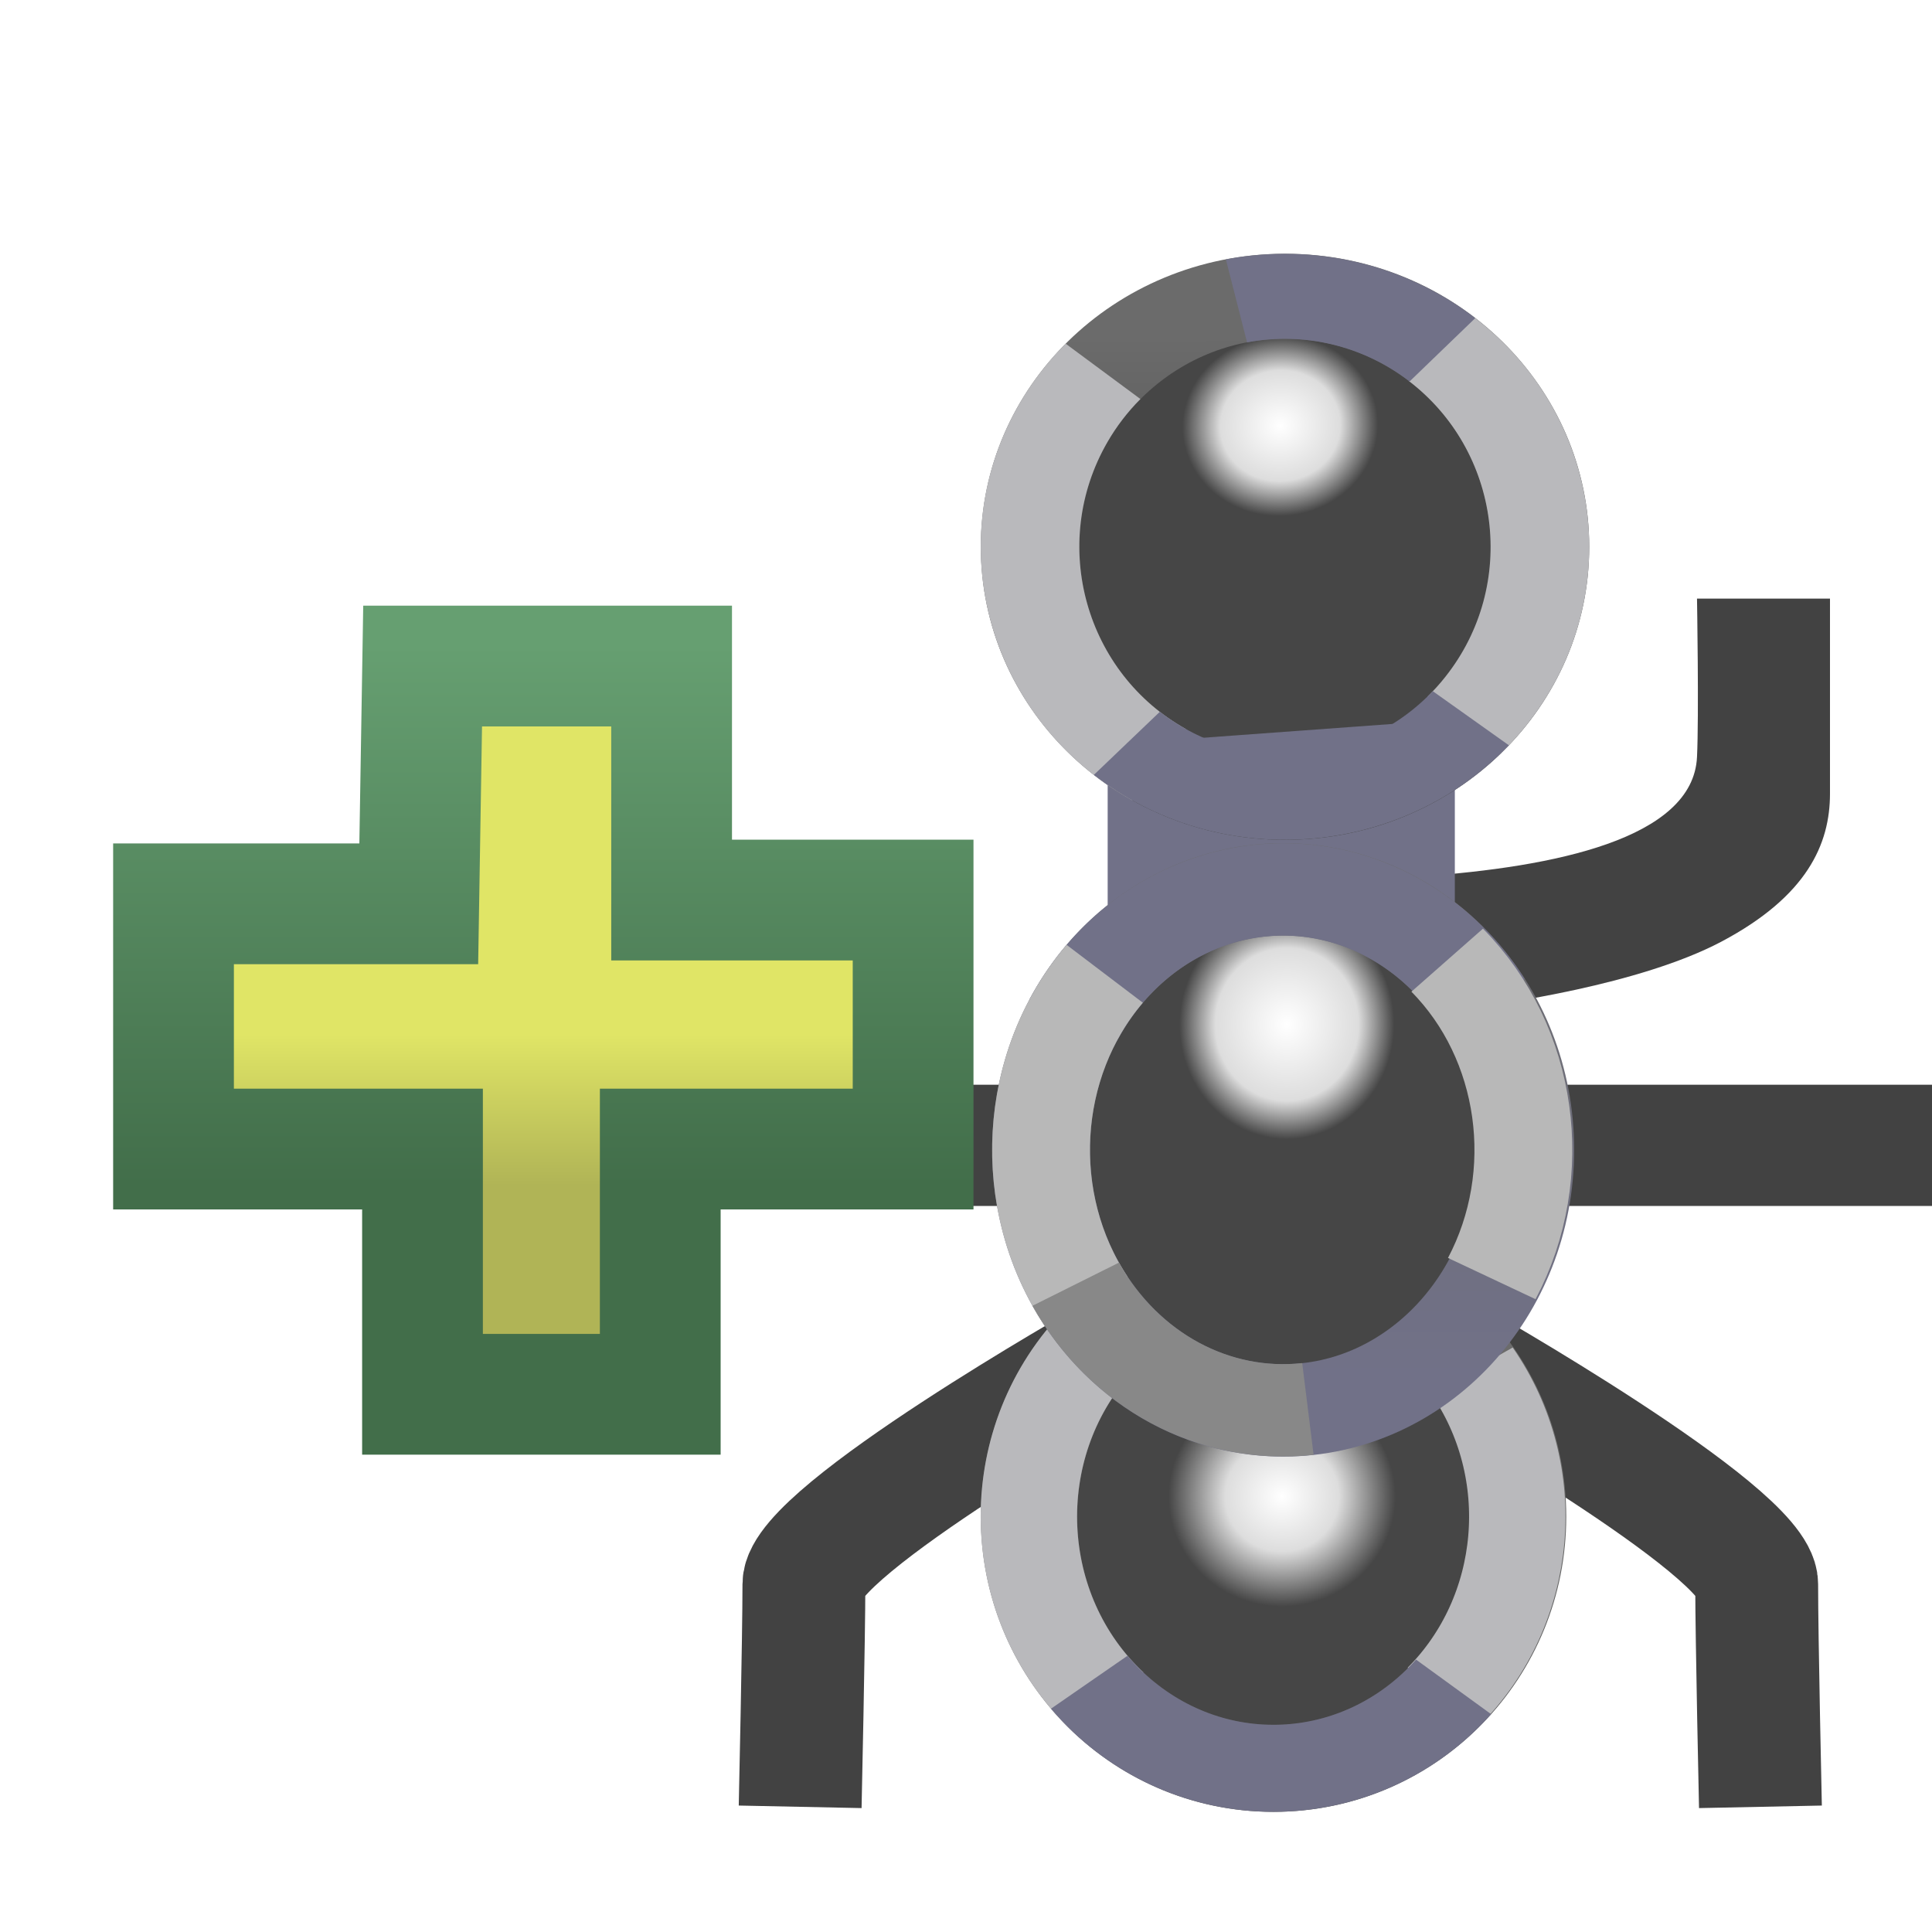
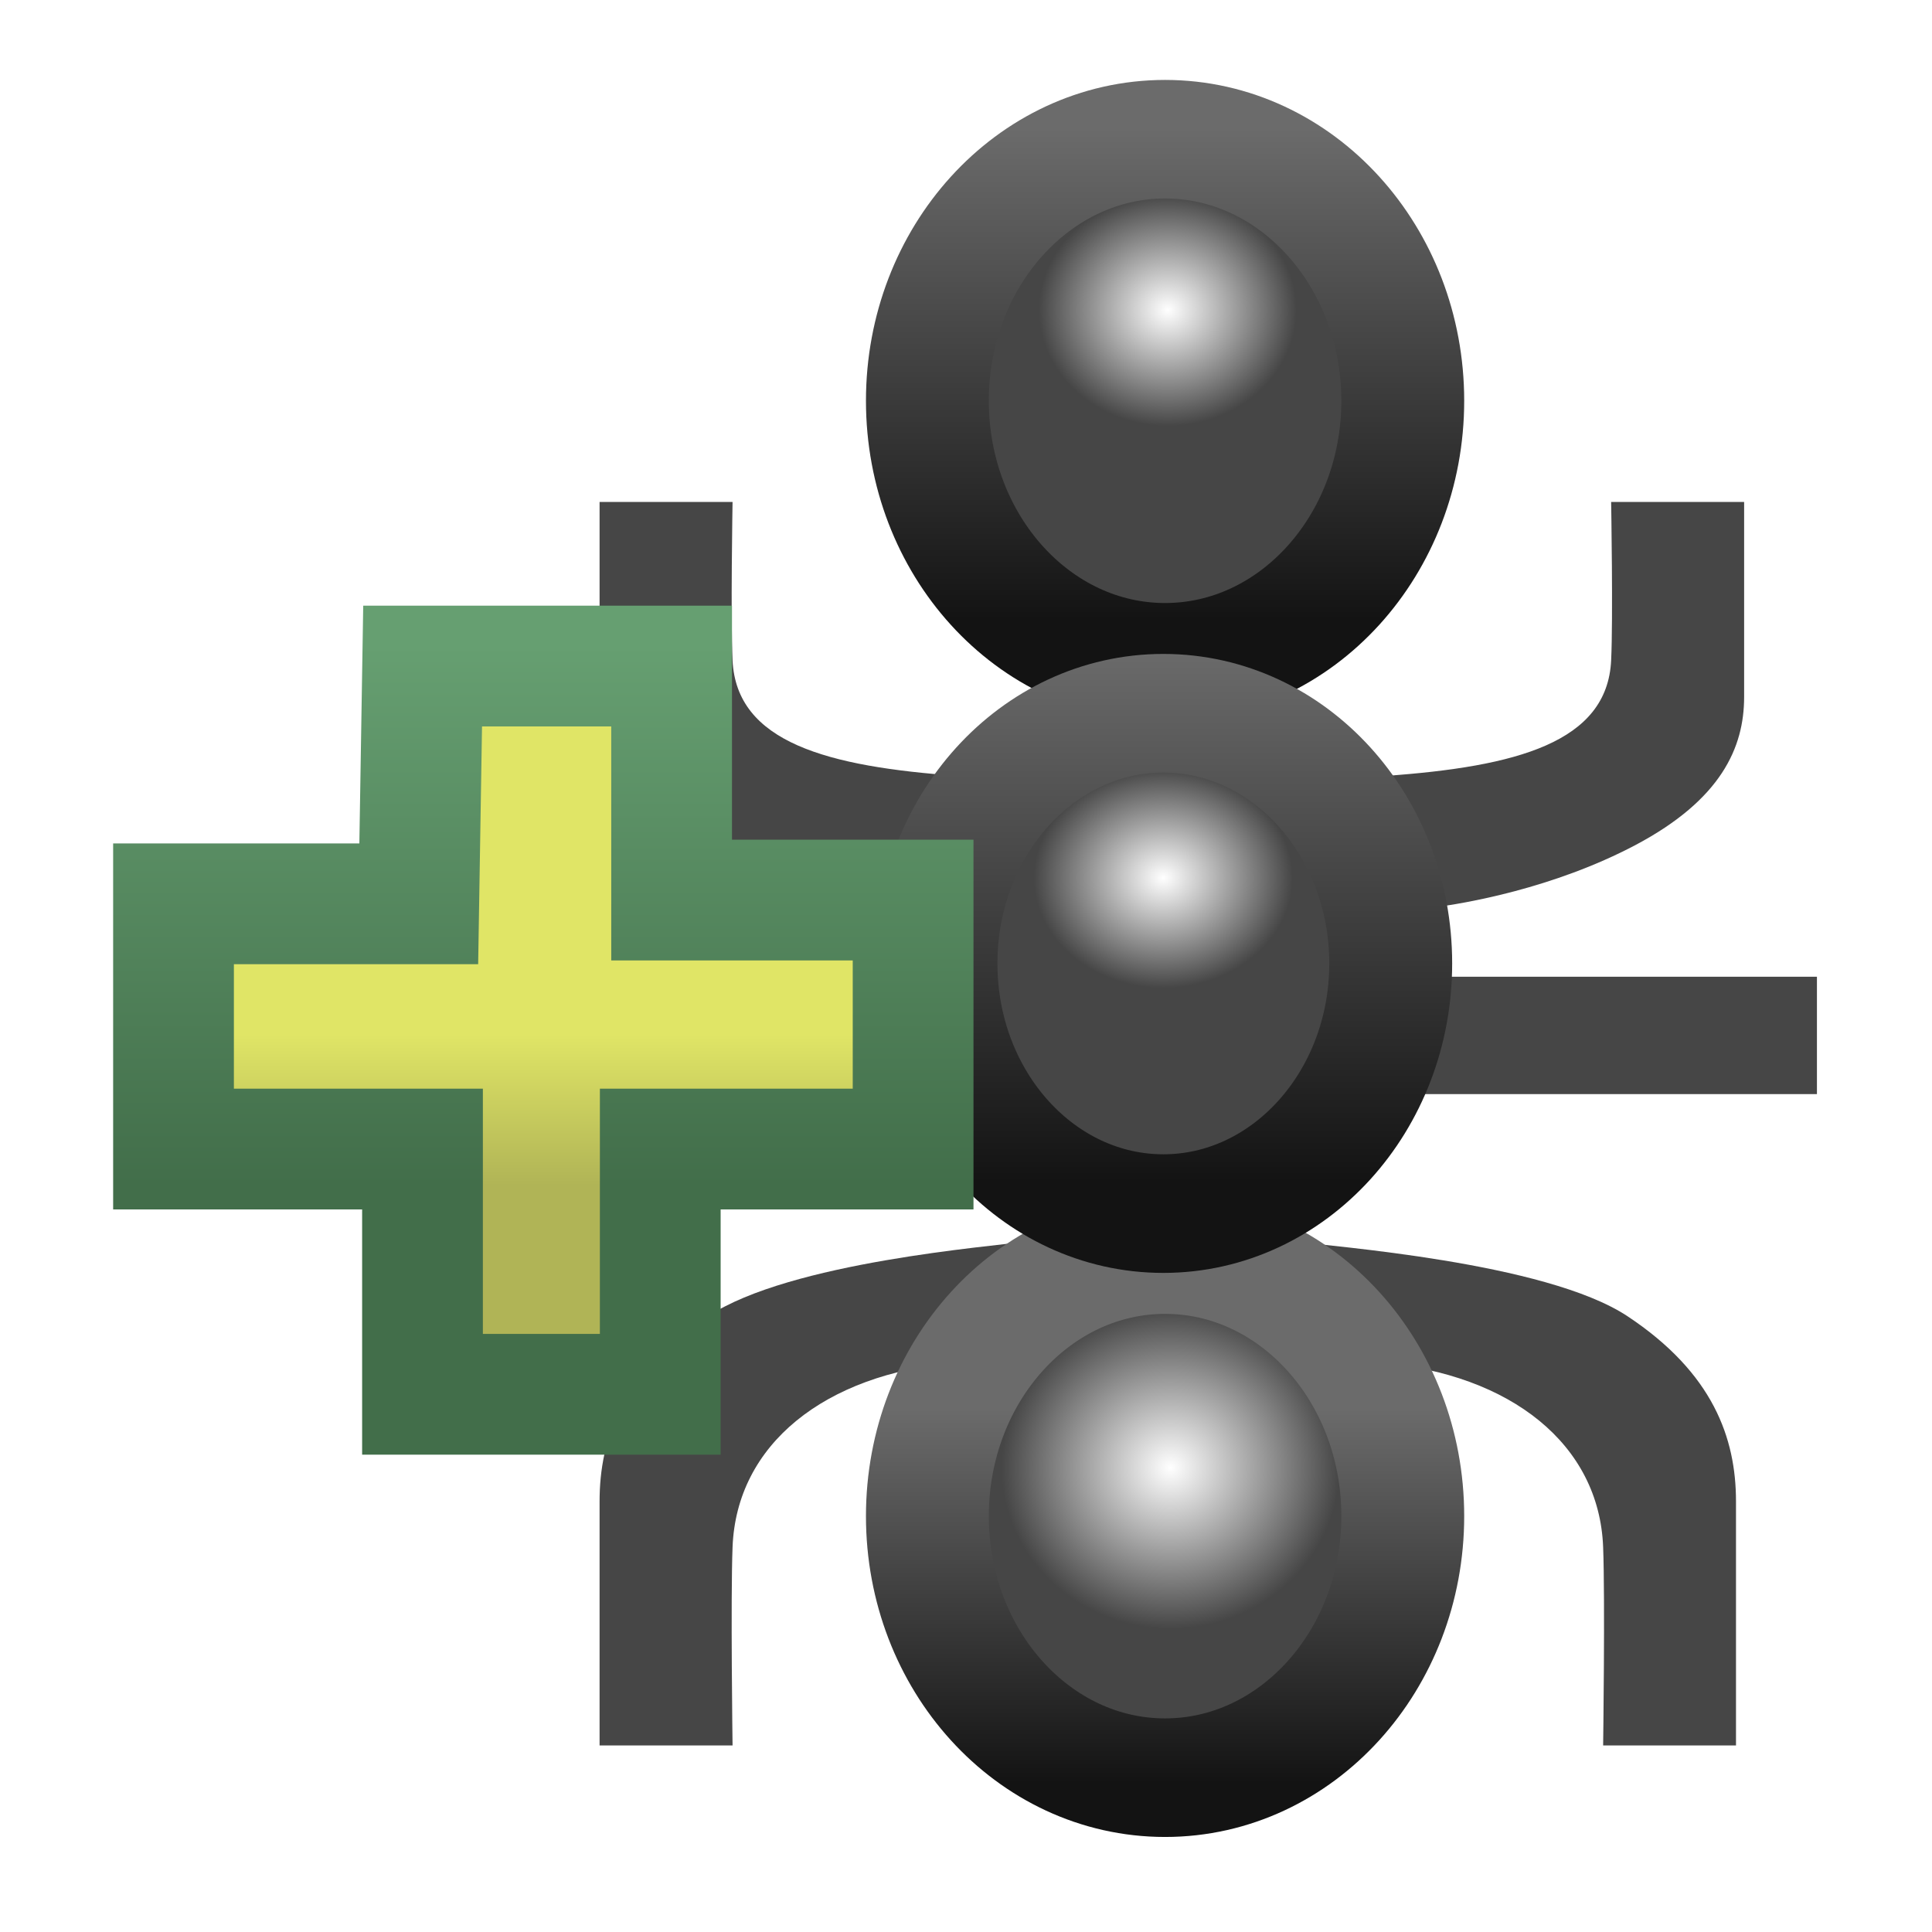
<svg xmlns="http://www.w3.org/2000/svg" xmlns:xlink="http://www.w3.org/1999/xlink" width="16" height="16" id="svg2" version="1.1">
  <defs id="defs4">
    <radialGradient xlink:href="#linearGradient5328-5" id="radialGradient5366-0" gradientUnits="userSpaceOnUse" gradientTransform="matrix(0.4386055,0,0,0.4087992,4.40384,1.746552)" cx="7.844" cy="3.083" fx="7.844" fy="3.083" r="2.35" />
    <linearGradient id="linearGradient5328-5">
      <stop style="stop-color:#ffffff;stop-opacity:1;" offset="0" id="stop5330-9" />
      <stop style="stop-color:#464646;stop-opacity:1;" offset="1" id="stop5332-8" />
    </linearGradient>
    <linearGradient xlink:href="#linearGradient5209-0" id="linearGradient5368-1" gradientUnits="userSpaceOnUse" x1="7.83" y1="5.575" x2="7.83" y2="1.504" />
    <linearGradient id="linearGradient5209-0">
      <stop style="stop-color:#5c5c5c;stop-opacity:1;" offset="0" id="stop5211-9" />
      <stop style="stop-color:#aeaeae;stop-opacity:1;" offset="1" id="stop5213-4" />
    </linearGradient>
    <radialGradient xlink:href="#linearGradient5328-5" id="radialGradient5370-9" gradientUnits="userSpaceOnUse" gradientTransform="matrix(0.5749207,0,0,0.5678434,3.325127,1.624137)" cx="7.899" cy="3.052" fx="7.899" fy="3.052" r="2.35" />
    <linearGradient xlink:href="#linearGradient5209-0" id="linearGradient5372-5" gradientUnits="userSpaceOnUse" x1="7.83" y1="5.968" x2="7.83" y2="2.87" />
    <radialGradient xlink:href="#linearGradient5328-5" id="radialGradient5374-4" gradientUnits="userSpaceOnUse" gradientTransform="matrix(0.4605153,0,0,0.4056276,4.220048,1.992399)" cx="7.822" cy="2.527" fx="7.822" fy="2.527" r="2.35" />
    <linearGradient xlink:href="#linearGradient5209-0" id="linearGradient5376-4" gradientUnits="userSpaceOnUse" x1="7.845" y1="5.653" x2="7.845" y2="1.018" />
    <linearGradient id="linearGradient5591-4">
      <stop style="stop-color:#e0e566;stop-opacity:1;" offset="0" id="stop5593-0" />
      <stop style="stop-color:#b0b456;stop-opacity:1;" offset="1" id="stop5595-5" />
    </linearGradient>
    <linearGradient id="linearGradient5583-2">
      <stop style="stop-color:#426e4a;stop-opacity:1;" offset="0" id="stop5585-3" />
      <stop style="stop-color:#669f71;stop-opacity:1;" offset="1" id="stop5587-3" />
    </linearGradient>
    <linearGradient gradientTransform="translate(2.5625,1037.034)" y2="9.144" x2="2.031" y1="7.888" x1="2.031" gradientUnits="userSpaceOnUse" id="linearGradient5618" xlink:href="#linearGradient5591-4" />
    <linearGradient gradientTransform="translate(2.5625,1037.034)" y2="4.672" x2="2.031" y1="9.144" x1="2.031" gradientUnits="userSpaceOnUse" id="linearGradient5620" xlink:href="#linearGradient5583-2" />
    <radialGradient r="2.35" fy="3.083" fx="7.844" cy="3.083" cx="7.844" gradientTransform="matrix(0.4386055,0,0,0.4087992,4.40384,1.746552)" gradientUnits="userSpaceOnUse" id="radialGradient5366-0-4" xlink:href="#linearGradient5328-5-9-5" />
    <linearGradient id="linearGradient5328-5-9-5">
      <stop id="stop5330-9-9-1" offset="0" style="stop-color:#ffffff;stop-opacity:1;" />
      <stop id="stop5332-8-7-9" offset="1" style="stop-color:#464646;stop-opacity:1;" />
    </linearGradient>
    <linearGradient y2="1.504" x2="7.83" y1="5.575" x1="7.83" gradientUnits="userSpaceOnUse" id="linearGradient5368-1-3" xlink:href="#linearGradient5209-0-3-1" />
    <linearGradient id="linearGradient5209-0-3-1">
      <stop id="stop5211-9-5-2" offset="0" style="stop-color:#131313;stop-opacity:1;" />
      <stop id="stop5213-4-5-8" offset="1" style="stop-color:#6b6b6b;stop-opacity:1;" />
    </linearGradient>
    <radialGradient r="2.35" fy="3.052" fx="7.899" cy="3.052" cx="7.899" gradientTransform="matrix(0.5749207,0,0,0.5678434,3.325127,1.624137)" gradientUnits="userSpaceOnUse" id="radialGradient5370-9-7" xlink:href="#linearGradient5328-5-9-5" />
    <linearGradient id="linearGradient3086">
      <stop id="stop3088" offset="0" style="stop-color:#ffffff;stop-opacity:1;" />
      <stop id="stop3090" offset="1" style="stop-color:#464646;stop-opacity:1;" />
    </linearGradient>
    <linearGradient y2="2.87" x2="7.83" y1="5.968" x1="7.83" gradientUnits="userSpaceOnUse" id="linearGradient5372-5-3" xlink:href="#linearGradient5209-0-3-1" />
    <linearGradient id="linearGradient3093">
      <stop id="stop3095" offset="0" style="stop-color:#131313;stop-opacity:1;" />
      <stop id="stop3097" offset="1" style="stop-color:#6b6b6b;stop-opacity:1;" />
    </linearGradient>
    <radialGradient r="2.35" fy="2.527" fx="7.822" cy="2.527" cx="7.822" gradientTransform="matrix(0.4605153,0,0,0.4056276,4.220048,1.992399)" gradientUnits="userSpaceOnUse" id="radialGradient5374-4-3" xlink:href="#linearGradient5328-5-9-5" />
    <linearGradient id="linearGradient3100">
      <stop id="stop3102" offset="0" style="stop-color:#ffffff;stop-opacity:1;" />
      <stop id="stop3104" offset="1" style="stop-color:#464646;stop-opacity:1;" />
    </linearGradient>
    <linearGradient y2="1.018" x2="7.845" y1="5.653" x1="7.845" gradientUnits="userSpaceOnUse" id="linearGradient5376-4-6" xlink:href="#linearGradient5209-0-3-1" />
    <linearGradient id="linearGradient3107">
      <stop id="stop3109" offset="0" style="stop-color:#131313;stop-opacity:1;" />
      <stop id="stop3111" offset="1" style="stop-color:#6b6b6b;stop-opacity:1;" />
    </linearGradient>
    <radialGradient r="2.35" fy="3.083" fx="7.844" cy="3.083" cx="7.844" gradientTransform="matrix(0.4386055,0,0,0.4087992,4.40384,1.746552)" gradientUnits="userSpaceOnUse" id="radialGradient5366-0-4-9" xlink:href="#linearGradient5328-5-9-5-5" />
    <linearGradient id="linearGradient5328-5-9-5-5">
      <stop id="stop5330-9-9-1-5" offset="0" style="stop-color:#ffffff;stop-opacity:1;" />
      <stop id="stop5332-8-7-9-2" offset="1" style="stop-color:#464646;stop-opacity:1;" />
    </linearGradient>
    <linearGradient y2="1.504" x2="7.83" y1="5.575" x1="7.83" gradientUnits="userSpaceOnUse" id="linearGradient5368-1-3-0" xlink:href="#linearGradient5209-0-3-1-2" />
    <linearGradient id="linearGradient5209-0-3-1-2">
      <stop id="stop5211-9-5-2-6" offset="0" style="stop-color:#131313;stop-opacity:1;" />
      <stop id="stop5213-4-5-8-4" offset="1" style="stop-color:#6b6b6b;stop-opacity:1;" />
    </linearGradient>
    <radialGradient r="2.35" fy="3.052" fx="7.899" cy="3.052" cx="7.899" gradientTransform="matrix(0.5749207,0,0,0.5678434,3.325127,1.624137)" gradientUnits="userSpaceOnUse" id="radialGradient5370-9-7-0" xlink:href="#linearGradient5328-5-9-5-5" />
    <linearGradient id="linearGradient3112">
      <stop id="stop3114" offset="0" style="stop-color:#ffffff;stop-opacity:1;" />
      <stop id="stop3116" offset="1" style="stop-color:#464646;stop-opacity:1;" />
    </linearGradient>
    <linearGradient y2="2.87" x2="7.83" y1="5.968" x1="7.83" gradientUnits="userSpaceOnUse" id="linearGradient5372-5-3-3" xlink:href="#linearGradient5209-0-3-1-2" />
    <linearGradient id="linearGradient3119">
      <stop id="stop3121" offset="0" style="stop-color:#131313;stop-opacity:1;" />
      <stop id="stop3123" offset="1" style="stop-color:#6b6b6b;stop-opacity:1;" />
    </linearGradient>
    <radialGradient r="2.35" fy="2.527" fx="7.822" cy="2.527" cx="7.822" gradientTransform="matrix(0.4605153,0,0,0.4056276,4.220048,1.992399)" gradientUnits="userSpaceOnUse" id="radialGradient5374-4-3-3" xlink:href="#linearGradient5328-5-9-5-5" />
    <linearGradient id="linearGradient3126">
      <stop id="stop3128" offset="0" style="stop-color:#ffffff;stop-opacity:1;" />
      <stop id="stop3130" offset="1" style="stop-color:#464646;stop-opacity:1;" />
    </linearGradient>
    <linearGradient y2="1.018" x2="7.845" y1="5.653" x1="7.845" gradientUnits="userSpaceOnUse" id="linearGradient5376-4-6-4" xlink:href="#linearGradient5209-0-3-1-2" />
    <linearGradient id="linearGradient3133">
      <stop id="stop3135" offset="0" style="stop-color:#131313;stop-opacity:1;" />
      <stop id="stop3137" offset="1" style="stop-color:#6b6b6b;stop-opacity:1;" />
    </linearGradient>
-     <radialGradient xlink:href="#linearGradient3844" id="radialGradient5366-0-1" gradientUnits="userSpaceOnUse" gradientTransform="matrix(0.3089145,0.02433326,-0.0270668,0.331368,5.462803,1.717133)" cx="7.738" cy="2.433" fx="7.738" fy="2.433" r="2.35" />
-     <linearGradient id="linearGradient3844">
-       <stop id="stop3846" offset="0" style="stop-color:#ffffff;stop-opacity:1;" />
-       <stop style="stop-color:#dddddd;stop-opacity:1;" offset="0.612" id="stop3848" />
-       <stop id="stop3850" offset="1" style="stop-color:#464646;stop-opacity:1;" />
-     </linearGradient>
-     <linearGradient xlink:href="#linearGradient3860" id="linearGradient5368-1-7" gradientUnits="userSpaceOnUse" x1="7.83" y1="5.575" x2="7.802" y2="1.931" />
-     <linearGradient id="linearGradient3860">
-       <stop id="stop3862" offset="0" style="stop-color:#424242;stop-opacity:1" />
-       <stop id="stop3864" offset="1" style="stop-color:#6b6b6b;stop-opacity:1;" />
-     </linearGradient>
-     <radialGradient xlink:href="#linearGradient5328-5-4" id="radialGradient5370-9-0" gradientUnits="userSpaceOnUse" gradientTransform="matrix(0.3755342,-2.0140452e-8,1.7614747e-8,0.4029783,4.907933,2.193229)" cx="7.938" cy="3.452" fx="7.938" fy="3.452" r="2.35" />
-     <linearGradient id="linearGradient5328-5-4">
-       <stop style="stop-color:#ffffff;stop-opacity:1;" offset="0" id="stop5330-9-1" />
-       <stop id="stop3842" offset="0.5" style="stop-color:#dddddd;stop-opacity:1;" />
-       <stop style="stop-color:#464646;stop-opacity:1;" offset="1" id="stop5332-8-5" />
-     </linearGradient>
-     <linearGradient xlink:href="#linearGradient5209-0-1" id="linearGradient5372-5-0" gradientUnits="userSpaceOnUse" x1="7.83" y1="5.968" x2="7.889" y2="3.584" />
-     <linearGradient id="linearGradient5209-0-1">
-       <stop style="stop-color:#4c4c4c;stop-opacity:1" offset="0" id="stop5211-9-8" />
-       <stop style="stop-color:#6b6b6b;stop-opacity:1;" offset="1" id="stop5213-4-0" />
-     </linearGradient>
-     <radialGradient xlink:href="#linearGradient3852" id="radialGradient5374-4-8" gradientUnits="userSpaceOnUse" gradientTransform="matrix(0.3588271,-0.01458857,0.01251176,0.4053733,4.98387,2.107159)" cx="7.93" cy="1.786" fx="7.93" fy="1.786" r="2.35" />
-     <linearGradient id="linearGradient3852">
-       <stop id="stop3854" offset="0" style="stop-color:#ffffff;stop-opacity:1;" />
-       <stop style="stop-color:#dddddd;stop-opacity:1;" offset="0.666" id="stop3856" />
-       <stop id="stop3858" offset="1" style="stop-color:#464646;stop-opacity:1;" />
-     </linearGradient>
-     <linearGradient xlink:href="#linearGradient3866" id="linearGradient5376-4-8" gradientUnits="userSpaceOnUse" x1="7.845" y1="5.653" x2="7.845" y2="1.018" />
-     <linearGradient id="linearGradient3866">
-       <stop id="stop3868" offset="0" style="stop-color:#717188;stop-opacity:1" />
-       <stop id="stop3870" offset="1" style="stop-color:#6b6b6b;stop-opacity:1;" />
-     </linearGradient>
-     <radialGradient xlink:href="#linearGradient3844-1" id="radialGradient5366-0-1-2" gradientUnits="userSpaceOnUse" gradientTransform="matrix(0.3089145,0.02433326,-0.0270668,0.331368,5.462803,1.717133)" cx="7.738" cy="2.433" fx="7.738" fy="2.433" r="2.35" />
-     <linearGradient id="linearGradient3844-1">
-       <stop id="stop3846-4" offset="0" style="stop-color:#ffffff;stop-opacity:1;" />
-       <stop style="stop-color:#dddddd;stop-opacity:1;" offset="0.612" id="stop3848-5" />
-       <stop id="stop3850-9" offset="1" style="stop-color:#464646;stop-opacity:1;" />
-     </linearGradient>
-     <linearGradient xlink:href="#linearGradient3860-4" id="linearGradient5368-1-7-3" gradientUnits="userSpaceOnUse" x1="7.83" y1="5.575" x2="7.802" y2="1.931" />
-     <linearGradient id="linearGradient3860-4">
-       <stop id="stop3862-8" offset="0" style="stop-color:#424242;stop-opacity:1" />
-       <stop id="stop3864-9" offset="1" style="stop-color:#6b6b6b;stop-opacity:1;" />
-     </linearGradient>
-     <radialGradient xlink:href="#linearGradient5328-5-4-4" id="radialGradient5370-9-0-9" gradientUnits="userSpaceOnUse" gradientTransform="matrix(0.3755342,-2.0140452e-8,1.7614747e-8,0.4029783,4.907933,2.193229)" cx="7.938" cy="3.452" fx="7.938" fy="3.452" r="2.35" />
-     <linearGradient id="linearGradient5328-5-4-4">
-       <stop style="stop-color:#ffffff;stop-opacity:1;" offset="0" id="stop5330-9-1-3" />
-       <stop id="stop3842-2" offset="0.5" style="stop-color:#dddddd;stop-opacity:1;" />
-       <stop style="stop-color:#464646;stop-opacity:1;" offset="1" id="stop5332-8-5-3" />
-     </linearGradient>
-     <linearGradient xlink:href="#linearGradient5209-0-1-5" id="linearGradient5372-5-0-9" gradientUnits="userSpaceOnUse" x1="7.83" y1="5.968" x2="7.889" y2="3.584" />
-     <linearGradient id="linearGradient5209-0-1-5">
-       <stop style="stop-color:#4c4c4c;stop-opacity:1" offset="0" id="stop5211-9-8-6" />
-       <stop style="stop-color:#6b6b6b;stop-opacity:1;" offset="1" id="stop5213-4-0-3" />
-     </linearGradient>
-     <radialGradient xlink:href="#linearGradient3852-8" id="radialGradient5374-4-8-3" gradientUnits="userSpaceOnUse" gradientTransform="matrix(0.3588271,-0.01458857,0.01251176,0.4053733,4.98387,2.107159)" cx="7.93" cy="1.786" fx="7.93" fy="1.786" r="2.35" />
-     <linearGradient id="linearGradient3852-8">
-       <stop id="stop3854-9" offset="0" style="stop-color:#ffffff;stop-opacity:1;" />
-       <stop style="stop-color:#dddddd;stop-opacity:1;" offset="0.666" id="stop3856-4" />
-       <stop id="stop3858-3" offset="1" style="stop-color:#464646;stop-opacity:1;" />
-     </linearGradient>
-     <linearGradient xlink:href="#linearGradient3866-7" id="linearGradient5376-4-8-9" gradientUnits="userSpaceOnUse" x1="7.845" y1="5.653" x2="7.845" y2="1.018" />
-     <linearGradient id="linearGradient3866-7">
-       <stop id="stop3868-3" offset="0" style="stop-color:#717188;stop-opacity:1" />
-       <stop id="stop3870-2" offset="1" style="stop-color:#6b6b6b;stop-opacity:1;" />
-     </linearGradient>
-     <radialGradient xlink:href="#linearGradient3844-1-2" id="radialGradient5366-0-1-2-7" gradientUnits="userSpaceOnUse" gradientTransform="matrix(0.3089145,0.02433326,-0.0270668,0.331368,5.462803,1.717133)" cx="7.738" cy="2.433" fx="7.738" fy="2.433" r="2.35" />
-     <linearGradient id="linearGradient3844-1-2">
-       <stop id="stop3846-4-7" offset="0" style="stop-color:#ffffff;stop-opacity:1;" />
-       <stop style="stop-color:#dddddd;stop-opacity:1;" offset="0.612" id="stop3848-5-1" />
-       <stop id="stop3850-9-4" offset="1" style="stop-color:#464646;stop-opacity:1;" />
-     </linearGradient>
-     <linearGradient xlink:href="#linearGradient3860-4-5" id="linearGradient5368-1-7-3-8" gradientUnits="userSpaceOnUse" x1="7.83" y1="5.575" x2="7.802" y2="1.931" />
-     <linearGradient id="linearGradient3860-4-5">
-       <stop id="stop3862-8-2" offset="0" style="stop-color:#424242;stop-opacity:1" />
-       <stop id="stop3864-9-9" offset="1" style="stop-color:#6b6b6b;stop-opacity:1;" />
-     </linearGradient>
-     <radialGradient xlink:href="#linearGradient5328-5-4-4-6" id="radialGradient5370-9-0-9-0" gradientUnits="userSpaceOnUse" gradientTransform="matrix(0.3755342,-2.0140452e-8,1.7614747e-8,0.4029783,4.907933,2.193229)" cx="7.938" cy="3.452" fx="7.938" fy="3.452" r="2.35" />
-     <linearGradient id="linearGradient5328-5-4-4-6">
-       <stop style="stop-color:#ffffff;stop-opacity:1;" offset="0" id="stop5330-9-1-3-8" />
-       <stop id="stop3842-2-9" offset="0.5" style="stop-color:#dddddd;stop-opacity:1;" />
-       <stop style="stop-color:#464646;stop-opacity:1;" offset="1" id="stop5332-8-5-3-7" />
-     </linearGradient>
-     <linearGradient xlink:href="#linearGradient5209-0-1-5-5" id="linearGradient5372-5-0-9-4" gradientUnits="userSpaceOnUse" x1="7.83" y1="5.968" x2="7.889" y2="3.584" />
-     <linearGradient id="linearGradient5209-0-1-5-5">
-       <stop style="stop-color:#4c4c4c;stop-opacity:1" offset="0" id="stop5211-9-8-6-1" />
-       <stop style="stop-color:#6b6b6b;stop-opacity:1;" offset="1" id="stop5213-4-0-3-7" />
-     </linearGradient>
-     <radialGradient xlink:href="#linearGradient3852-8-7" id="radialGradient5374-4-8-3-4" gradientUnits="userSpaceOnUse" gradientTransform="matrix(0.3588271,-0.01458857,0.01251176,0.4053733,4.98387,2.107159)" cx="7.93" cy="1.786" fx="7.93" fy="1.786" r="2.35" />
-     <linearGradient id="linearGradient3852-8-7">
-       <stop id="stop3854-9-5" offset="0" style="stop-color:#ffffff;stop-opacity:1;" />
-       <stop style="stop-color:#dddddd;stop-opacity:1;" offset="0.666" id="stop3856-4-7" />
-       <stop id="stop3858-3-0" offset="1" style="stop-color:#464646;stop-opacity:1;" />
-     </linearGradient>
-     <linearGradient xlink:href="#linearGradient3866-7-6" id="linearGradient5376-4-8-9-4" gradientUnits="userSpaceOnUse" x1="7.845" y1="5.653" x2="7.845" y2="1.018" />
-     <linearGradient id="linearGradient3866-7-6">
-       <stop id="stop3868-3-6" offset="0" style="stop-color:#717188;stop-opacity:1" />
-       <stop id="stop3870-2-9" offset="1" style="stop-color:#6b6b6b;stop-opacity:1;" />
-     </linearGradient>
  </defs>
  <g id="layer1" style="display:inline" transform="translate(0,-1036.362)">
-     <g style="display:inline" id="g5354" transform="matrix(1.036031,0,0,1,-10.52492,0.6763948)">
-       <rect style="fill:#424242;fill-opacity:1;stroke:none" id="rect5291" width="3.599" height="1.004" x="15.073" y="1044.669" />
-       <path style="fill:none;stroke:#424242;stroke-width:0.982px;stroke-linecap:butt;stroke-linejoin:round;stroke-opacity:1" d="m 21.758,1046.93 c 0,0 2.443,1.434 2.443,1.875 0,0.441 0.03,1.844 0.03,1.844" id="path3990" />
-       <rect style="fill:#424242;fill-opacity:1;stroke:none;display:inline" id="rect5291-0" width="3.581" height="1.004" x="22.202" y="1044.669" />
-       <path style="fill:#424242;fill-opacity:1;stroke:none;display:inline" d="m 24.786,1040.643 -1.062,0 c 0,0 0.016,0.971 0,1.312 -0.031,0.68 -1.15,0.911 -2.196,0.988 l 0.369,1.091 c 0.26,-0.033 1.366,-0.191 2.022,-0.55 0.685,-0.376 0.868,-0.808 0.868,-1.226 0,-0.679 0,-1.615 0,-1.615 z" id="path5232-0" />
-       <path style="fill:none;stroke:#424242;stroke-width:0.982px;stroke-linecap:butt;stroke-linejoin:round;stroke-opacity:1;display:inline" d="m 19.028,1046.93 c 0,0 -2.443,1.434 -2.443,1.875 0,0.441 -0.03,1.844 -0.03,1.844" id="path3990-6" />
-       <g id="g5221" transform="matrix(1.22677,0,0,1,-0.6977351,0)">
-         <rect style="fill:#717188;fill-opacity:1;stroke:none" id="rect4812" width="2.875" height="1.5" x="7.062" y="5.031" transform="matrix(0.7867998,0,0,1,10.51089,1036.68)" />
-         <path transform="matrix(0.874162,0,0,0.9579521,10.3844,1036.614)" d="m 9.723,3.758 c 0,1.196 -0.851,2.166 -1.9,2.166 -1.05,0 -1.9,-0.97 -1.9,-2.166 0,-1.196 0.851,-2.166 1.9,-2.166 1.05,0 1.9,0.97 1.9,2.166 z" id="path5160" style="fill:url(#radialGradient5366-0-1-2-7);fill-opacity:1;stroke:url(#linearGradient5368-1-7-3-8);stroke-width:0.735;stroke-miterlimit:4;stroke-opacity:1;stroke-dasharray:none" />
-         <path transform="matrix(0.8385999,0,0,0.9622282,10.58764,1044.63)" d="m 9.723,3.758 c 0,1.196 -0.851,2.166 -1.9,2.166 -1.05,0 -1.9,-0.97 -1.9,-2.166 0,-1.196 0.851,-2.166 1.9,-2.166 1.05,0 1.9,0.97 1.9,2.166 z" id="path5160-4" style="fill:url(#radialGradient5370-9-0-9-0);fill-opacity:1;stroke:url(#linearGradient5372-5-0-9-4);stroke-width:0.749;stroke-miterlimit:4;stroke-opacity:1;stroke-dasharray:none;display:inline" />
-         <path transform="matrix(-0.8385998,0,0,0.9622282,23.70244,1044.63)" d="M 6.496,5.309 C 5.824,4.563 5.731,3.37 6.275,2.501" id="path5160-4-3-3" style="fill:none;stroke:#b9b9bc;stroke-width:0.749;stroke-miterlimit:4;stroke-opacity:1;stroke-dasharray:none;display:inline" />
-         <path transform="matrix(0.874162,0,0,0.9579521,10.3844,1036.614)" d="M 6.884,5.642 C 5.972,5.051 5.652,3.73 6.17,2.689 6.251,2.526 6.351,2.375 6.466,2.241" id="path5160-8" style="fill:none;stroke:#b9b9bc;stroke-width:0.735;stroke-miterlimit:4;stroke-opacity:1;stroke-dasharray:none;display:inline" />
-         <path transform="matrix(0.874162,0,0,0.9579521,10.3844,1036.614)" d="M 8.989,2.049 C 9.817,2.783 9.967,4.143 9.323,5.087 9.273,5.161 9.219,5.23 9.161,5.296" id="path5160-18" style="fill:none;stroke:#b9b9bc;stroke-width:0.735;stroke-miterlimit:4;stroke-opacity:1;stroke-dasharray:none;display:inline" />
-         <path transform="matrix(0.874162,0,0,0.9579521,10.3844,1036.614)" d="M 9.208,5.24 C 8.532,6.06 7.418,6.155 6.644,5.457" id="path5160-1" style="fill:#717188;fill-opacity:1;stroke:#717188;stroke-width:0.735;stroke-miterlimit:4;stroke-opacity:1;stroke-dasharray:none;display:inline" />
-         <path transform="matrix(0.874162,0,0,0.9579521,10.3844,1036.614)" d="M 7.461,1.632 C 8.002,1.513 8.562,1.667 8.996,2.055" id="path5160-1-9" style="fill:none;stroke:#717188;stroke-width:0.735;stroke-miterlimit:4;stroke-opacity:1;stroke-dasharray:none;display:inline" />
-         <path transform="matrix(0.8385998,0,0,0.9622282,10.58764,1044.63)" d="M 6.542,5.358 C 5.766,4.552 5.711,3.182 6.418,2.299 c 0.013,-0.017 0.027,-0.033 0.041,-0.049" id="path5160-4-3-34" style="fill:none;stroke:#b9b9bc;stroke-width:0.749;stroke-miterlimit:4;stroke-opacity:1;stroke-dasharray:none;display:inline" />
-         <path transform="matrix(0.8385998,0,0,0.9622282,10.58764,1044.63)" d="M 9.222,5.223 C 8.513,6.104 7.311,6.162 6.537,5.354 6.486,5.3 6.437,5.243 6.391,5.183" id="path5160-4-2" style="fill:none;stroke:#717188;stroke-width:0.749;stroke-miterlimit:4;stroke-opacity:1;stroke-dasharray:none;display:inline" />
-         <g id="g4814">
-           <path style="fill:url(#radialGradient5374-4-8-3-4);fill-opacity:1;stroke:url(#linearGradient5376-4-8-9-4);stroke-width:0.768;stroke-miterlimit:4;stroke-opacity:1;stroke-dasharray:none;display:inline" id="path5160-2" d="m 9.723,3.758 c 0,1.196 -0.851,2.166 -1.9,2.166 -1.05,0 -1.9,-0.97 -1.9,-2.166 0,-1.196 0.851,-2.166 1.9,-2.166 1.05,0 1.9,0.97 1.9,2.166 z" transform="matrix(0.8300827,0,0,0.9961135,10.71719,1041.465)" />
-           <path style="fill:none;stroke:#717188;stroke-width:0.768;stroke-miterlimit:4;stroke-opacity:1;stroke-dasharray:none;display:inline" id="path5160-2-6" d="M 6.173,2.683 C 6.694,1.645 7.855,1.285 8.766,1.879 9.015,2.041 9.228,2.265 9.39,2.535" transform="matrix(0.8300828,0,0,0.9961135,10.71719,1041.465)" />
-           <path style="fill:none;stroke:#b8b8b8;stroke-width:0.768;stroke-miterlimit:4;stroke-opacity:1;stroke-dasharray:none;display:inline" id="path5160-2-3" d="M 6.276,5.017 C 5.754,4.184 5.815,3.049 6.422,2.294" transform="matrix(0.8300828,0,0,0.9961135,10.71719,1041.465)" />
-           <path style="fill:none;stroke:#b8b8b8;stroke-width:0.768;stroke-miterlimit:4;stroke-opacity:1;stroke-dasharray:none;display:inline" id="path5160-2-3-5" d="M 6.17,4.828 C 5.737,3.96 5.881,2.866 6.52,2.181" transform="matrix(-0.8300828,0,0,0.9961135,23.69161,1041.465)" />
-           <path style="fill:none;stroke:#888888;stroke-width:0.768;stroke-miterlimit:4;stroke-opacity:1;stroke-dasharray:none;display:inline" id="path5160-2-3-6" d="M 8.017,5.912 C 7.284,5.998 6.574,5.594 6.194,4.875" transform="matrix(0.8300828,0,0,0.9961135,10.71719,1041.465)" />
+     <g style="display:inline" id="layer1-0" transform="translate(1.150479,0.09984764)">
+       <g transform="matrix(1.036031,0,0,1,-12.63616,-0.3178619)" id="g5354-5" style="display:inline">
+         <path id="path5232-8-7" d="m 15.88,1051.035 1.062,0 c 0,0 -0.016,-1.214 0,-1.642 0.031,-0.851 0.736,-1.432 1.782,-1.528 l 0.56,-1.003 c -0.26,0.041 -1.88,0.168 -2.537,0.618 -0.685,0.47 -0.868,1.011 -0.868,1.534 0,0.85 0,2.021 0,2.021 z" style="fill:#464646;fill-opacity:1;stroke:none;display:inline" />
+         <path id="path5232-7" d="m 15.88,1040.737 1.062,0 c 0,0 -0.016,0.971 0,1.312 0.031,0.68 0.758,0.88 1.804,0.957 l -0.369,1.091 c -0.26,-0.033 -0.973,-0.159 -1.63,-0.519 -0.685,-0.376 -0.868,-0.808 -0.868,-1.226 0,-0.679 0,-1.615 0,-1.615 z" style="fill:#464646;fill-opacity:1;stroke:none" />
+         <path id="path5232-8-6-4" d="m 24.963,1051.035 -1.062,0 c 0,0 0.016,-1.214 0,-1.642 -0.031,-0.851 -0.736,-1.432 -1.782,-1.528 l -0.671,-1.003 c 0.26,0.041 1.991,0.168 2.647,0.618 0.685,0.47 0.868,1.011 0.868,1.534 0,0.85 0,2.021 0,2.021 z" style="fill:#464646;fill-opacity:1;stroke:none;display:inline" />
+         <rect y="1044.669" x="15.203" height="0.972" width="3.469" id="rect5291-5" style="fill:#464646;fill-opacity:1;stroke:none" />
+         <rect y="1044.669" x="22.141" height="0.972" width="3.469" id="rect5291-0-6" style="fill:#464646;fill-opacity:1;stroke:none;display:inline" />
+         <path id="path5232-0-6" d="m 25.027,1040.737 -1.062,0 c 0,0 0.016,0.971 0,1.312 -0.031,0.68 -0.758,0.88 -1.804,0.957 l 0.369,1.091 c 0.26,-0.033 0.973,-0.159 1.63,-0.519 0.685,-0.376 0.868,-0.808 0.868,-1.226 0,-0.679 0,-1.615 0,-1.615 z" style="fill:#464646;fill-opacity:1;stroke:none;display:inline" />
+         <g transform="translate(2.754507,0)" id="g5221-0">
+           <path style="fill:url(#radialGradient5366-0-4-9);fill-opacity:1;stroke:url(#linearGradient5368-1-3-0);stroke-width:0.982;stroke-miterlimit:4;stroke-opacity:1;stroke-dasharray:none" id="path5160-7" d="m 9.723,3.758 c 0,1.196 -0.851,2.166 -1.9,2.166 -1.05,0 -1.9,-0.97 -1.9,-2.166 0,-1.196 0.851,-2.166 1.9,-2.166 1.05,0 1.9,0.97 1.9,2.166 z" transform="translate(9.82183,1036.141)" />
+           <path style="fill:url(#radialGradient5370-9-7-0);fill-opacity:1;stroke:url(#linearGradient5372-5-3-3);stroke-width:0.982;stroke-miterlimit:4;stroke-opacity:1;stroke-dasharray:none;display:inline" id="path5160-4-3" d="m 9.723,3.758 c 0,1.196 -0.851,2.166 -1.9,2.166 -1.05,0 -1.9,-0.97 -1.9,-2.166 0,-1.196 0.851,-2.166 1.9,-2.166 1.05,0 1.9,0.97 1.9,2.166 z" transform="translate(9.82183,1045.378)" />
+           <path style="fill:url(#radialGradient5374-4-3-3);fill-opacity:1;stroke:url(#linearGradient5376-4-6-4);stroke-width:1.027;stroke-miterlimit:4;stroke-opacity:1;stroke-dasharray:none;display:inline" id="path5160-2-4" d="m 9.723,3.758 c 0,1.196 -0.851,2.166 -1.9,2.166 -1.05,0 -1.9,-0.97 -1.9,-2.166 0,-1.196 0.851,-2.166 1.9,-2.166 1.05,0 1.9,0.97 1.9,2.166 z" transform="matrix(0.9565447,0,0,0.9565447,10.14801,1040.964)" />
        </g>
      </g>
    </g>
    <path style="fill:url(#linearGradient5618);fill-opacity:1;stroke:url(#linearGradient5620);stroke-width:1px;stroke-linecap:butt;stroke-linejoin:miter;stroke-opacity:1;display:inline" d="m 3.5,1041.878 2.062,0 0,1.938 2,0 0,2.062 -2.094,0 0,2.031 -1.969,0 0,-2.031 -2.062,0 0,-2.031 2.031,0 z" id="path5581" />
  </g>
</svg>
